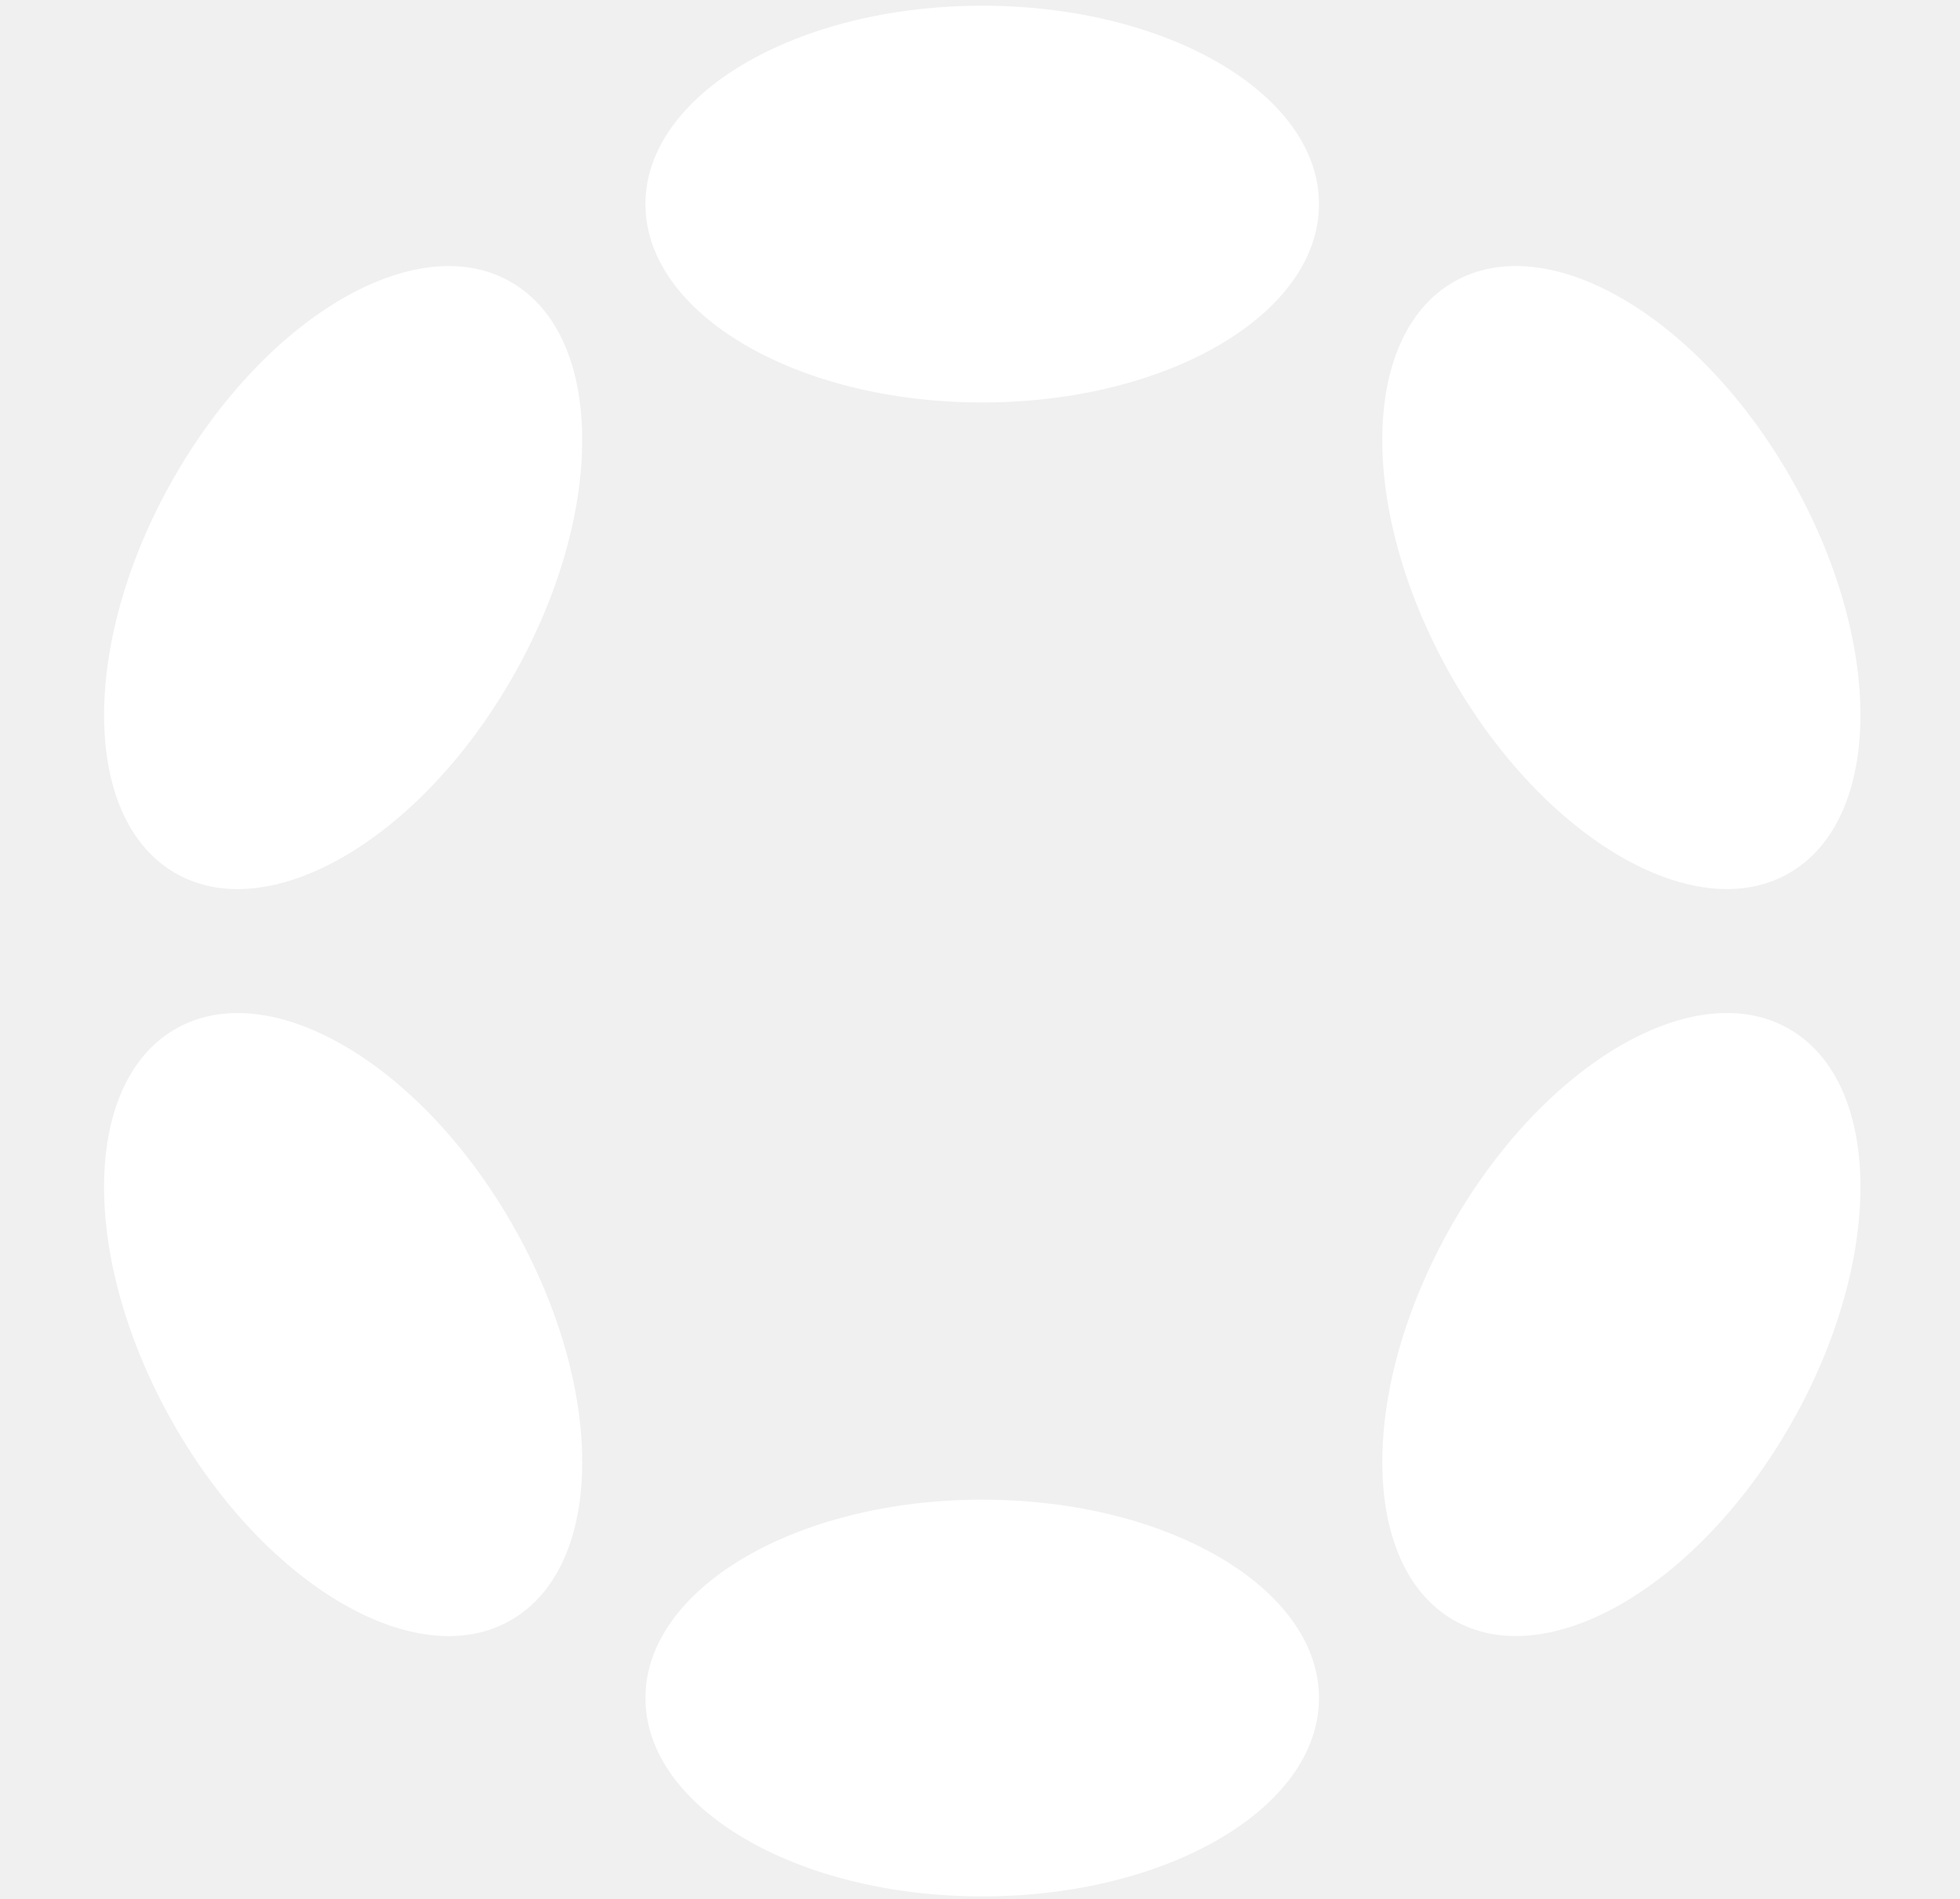
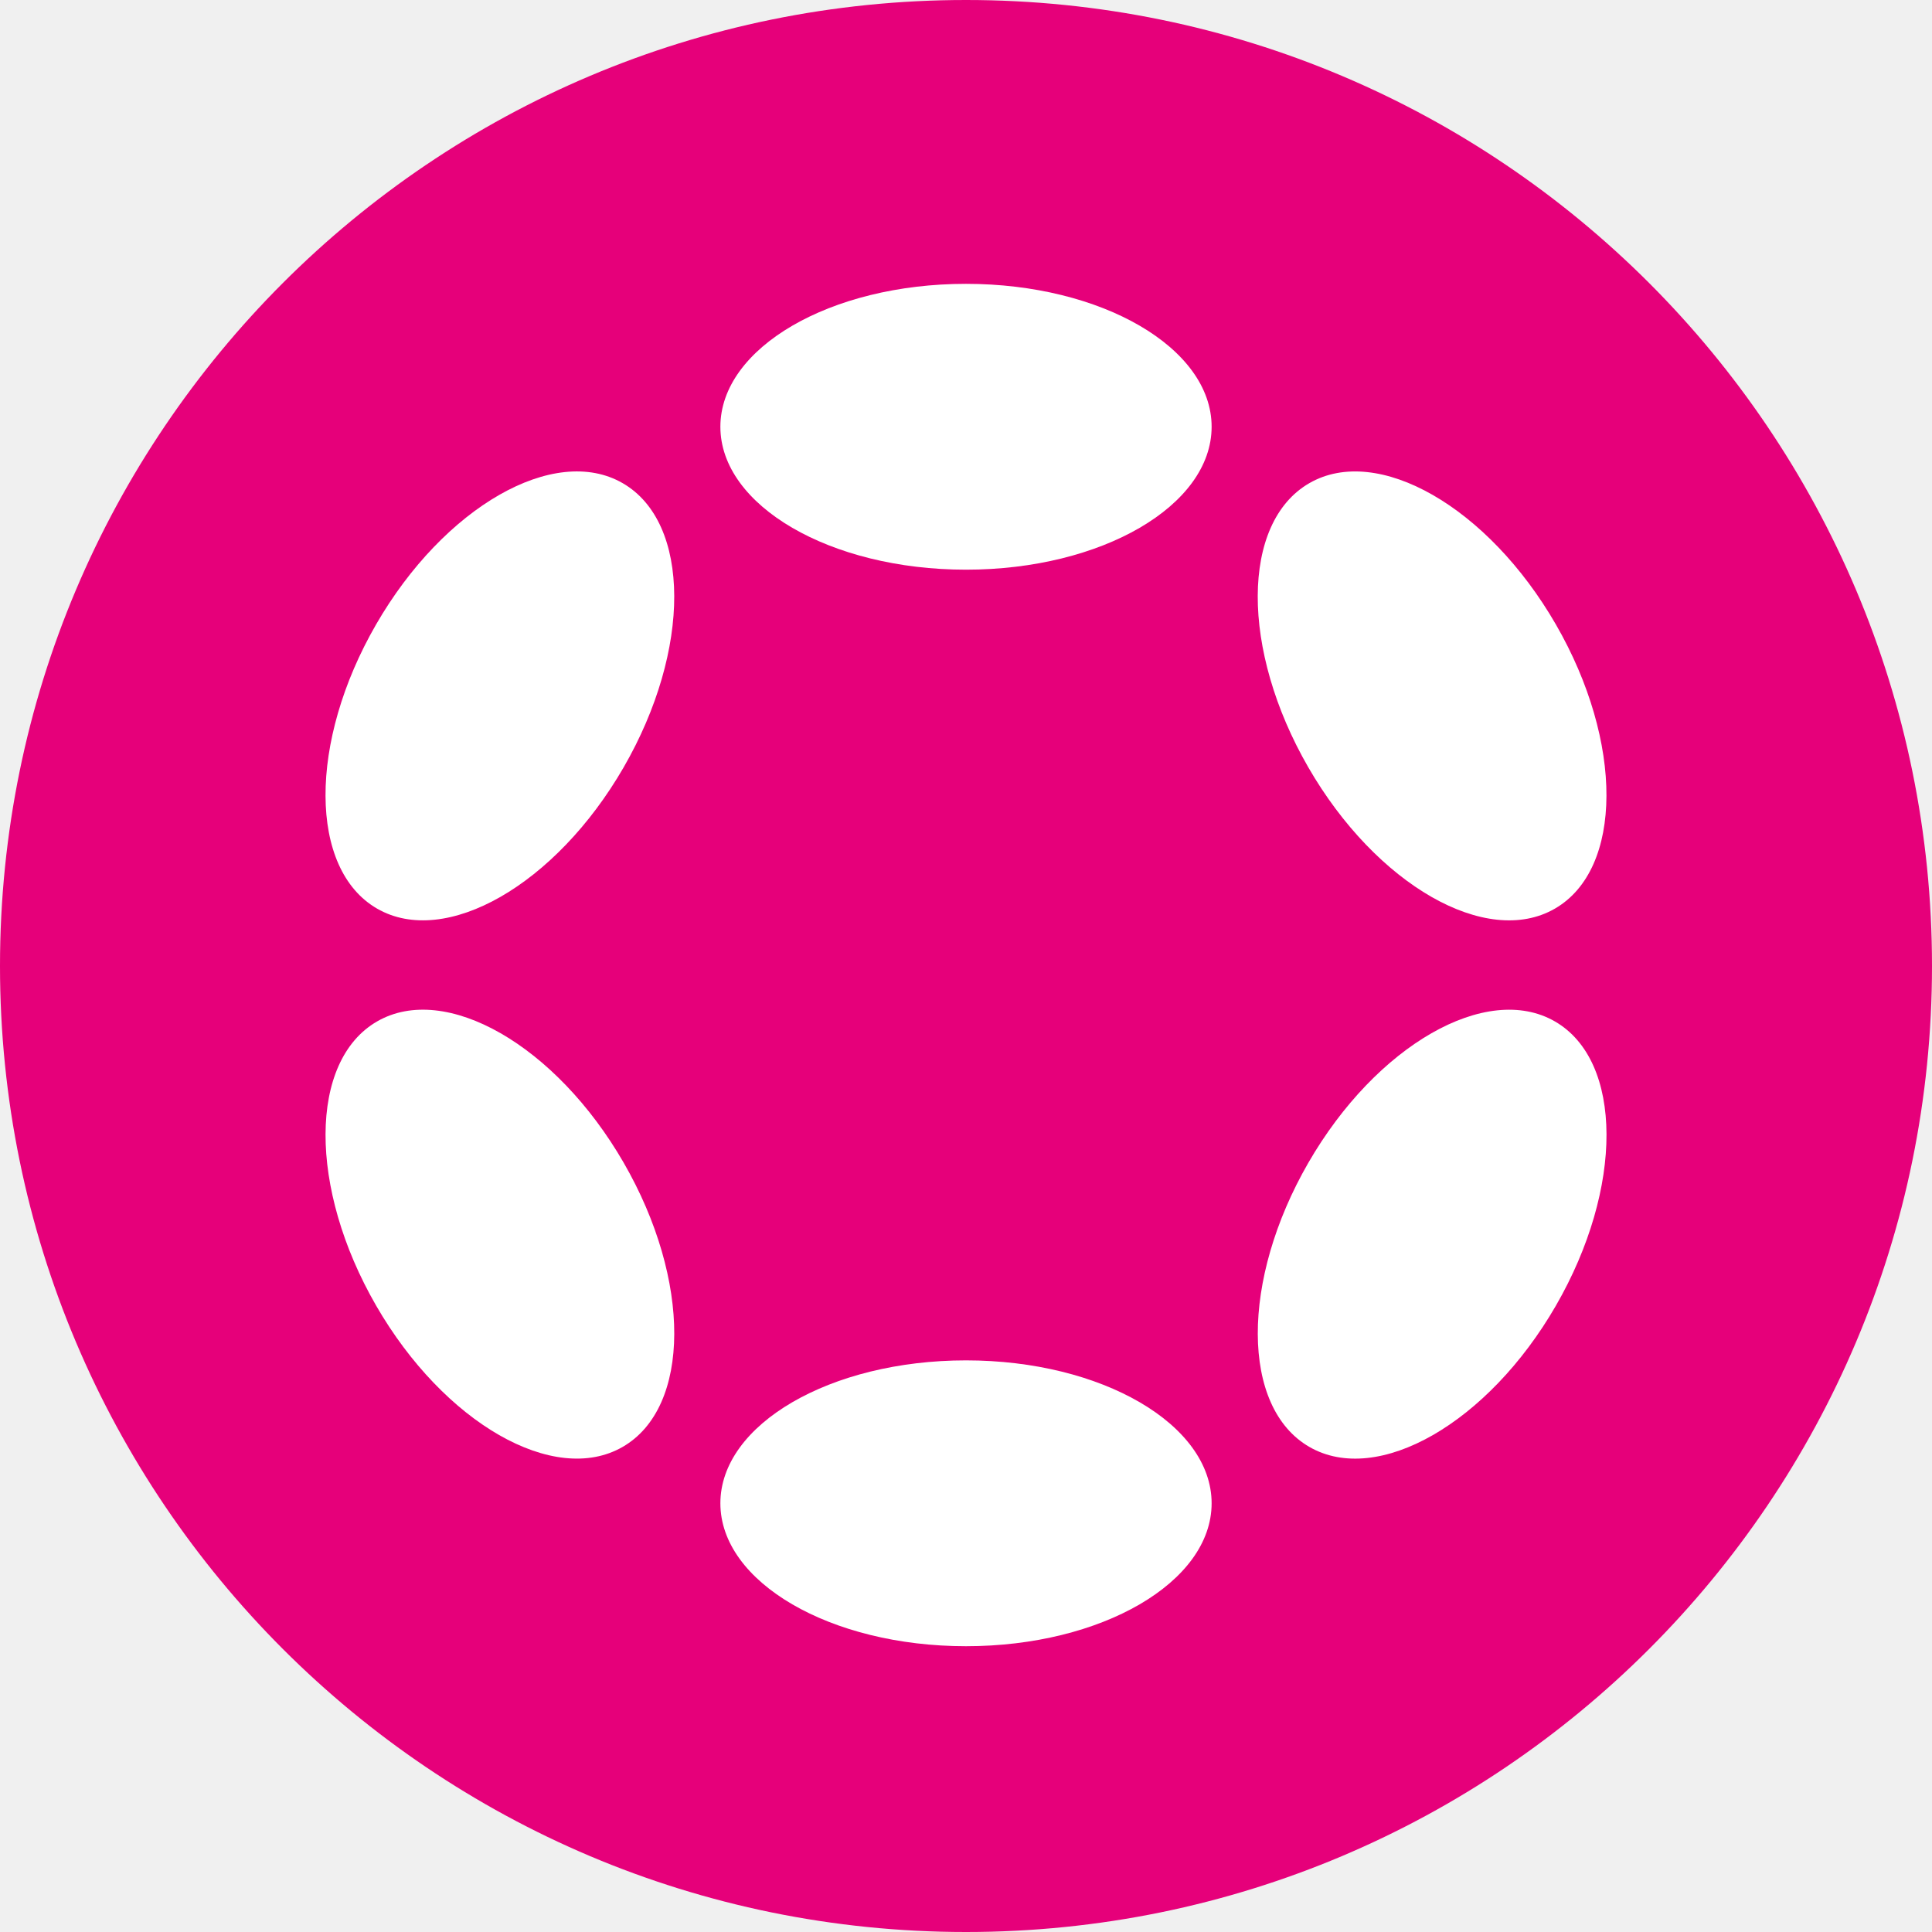
- <svg xmlns="http://www.w3.org/2000/svg" width="254" height="246" viewBox="0 0 254 246" fill="none">
-   <path d="M127.287 52.152C151.391 52.152 170.93 40.643 170.93 26.446C170.93 12.249 151.391 0.74 127.287 0.74C103.184 0.74 83.644 12.249 83.644 26.446C83.644 40.643 103.184 52.152 127.287 52.152Z" fill="#FFFFFF" />
-   <path d="M127.287 245.74C151.391 245.74 170.93 234.231 170.93 220.034C170.93 205.837 151.391 194.328 127.287 194.328C103.184 194.328 83.644 205.837 83.644 220.034C83.644 234.231 103.184 245.74 127.287 245.74Z" fill="#FFFFFF" />
-   <path d="M66.458 87.693C78.51 66.565 78.435 43.685 66.291 36.588C54.147 29.491 34.532 40.866 22.48 61.994C10.428 83.122 10.504 106.003 22.648 113.099C34.792 120.196 54.407 108.821 66.458 87.693Z" fill="#FFFFFF" />
-   <path d="M232.112 184.487C244.164 163.359 244.086 140.477 231.939 133.379C219.792 126.28 200.175 137.653 188.123 158.781C176.071 179.909 176.149 202.791 188.296 209.89C200.443 216.988 220.06 205.615 232.112 184.487Z" fill="#FFFFFF" />
-   <path d="M66.291 209.897C78.439 202.798 78.516 179.916 66.465 158.788C54.413 137.66 34.796 126.287 22.648 133.386C10.501 140.484 10.424 163.366 22.475 184.494C34.527 205.622 54.144 216.995 66.291 209.897Z" fill="#FFFFFF" />
-   <path d="M231.935 113.094C244.082 105.996 244.16 83.114 232.108 61.986C220.056 40.858 200.439 29.485 188.292 36.583C176.145 43.682 176.067 66.564 188.119 87.692C200.171 108.82 219.788 120.193 231.935 113.094Z" fill="#FFFFFF" />
+ <svg xmlns="http://www.w3.org/2000/svg" viewBox="0 0 2000 2000">
+   <path fill="#e6007a" fill-rule="evenodd" d="M2000 1000C2000 447.715 1552.285 0 1000 0 447.715 0 0 447.715 0 1000c0 552.285 447.715 1000 1000 1000 552.285 0 1000-447.715 1000-1000Z" />
+   <path fill="#fff" d="M1254.27 441.78c0 81.71-113.84 147.95-254.27 147.95s-254.27-66.24-254.27-147.95S859.57 293.83 1000 293.83s254.27 66.24 254.27 147.95Z" />
+   <path fill="#fff" d="M1254.27 1556.2c0 81.71-113.84 147.95-254.27 147.95s-254.27-66.24-254.27-147.95 113.84-147.95 254.27-147.95 254.27 66.24 254.27 147.95Z" />
+   <path fill="#fff" d="M644.608 500.174c70.763 40.856 71.208 172.564.993 294.18-70.215 121.615-184.5 187.084-255.263 146.229-70.764-40.855-71.209-172.564-.994-294.18 70.215-121.615 184.5-187.084 255.264-146.229Z" />
+   <path fill="#fff" d="M1609.689 1057.413c70.763 40.855 71.208 172.564.993 294.18-70.214 121.615-184.5 187.084-255.263 146.229-70.763-40.856-71.208-172.564-.994-294.18 70.215-121.615 184.5-187.084 255.264-146.229Z" />
+   <path fill="#fff" d="M645.62 1203.614c70.215 121.615 69.77 253.324-.993 294.179-70.763 40.855-185.049-24.614-255.263-146.23-70.215-121.615-69.77-253.323.993-294.178 70.764-40.856 185.049 24.613 255.264 146.229Z" />
+   <path fill="#fff" d="M1610.631 646.423c70.215 121.615 69.77 253.324-.993 294.179-70.764 40.855-185.05-24.614-255.264-146.23-70.215-121.615-69.77-253.323.994-294.179 70.763-40.855 185.048 24.614 255.263 146.23Z" />
</svg>
